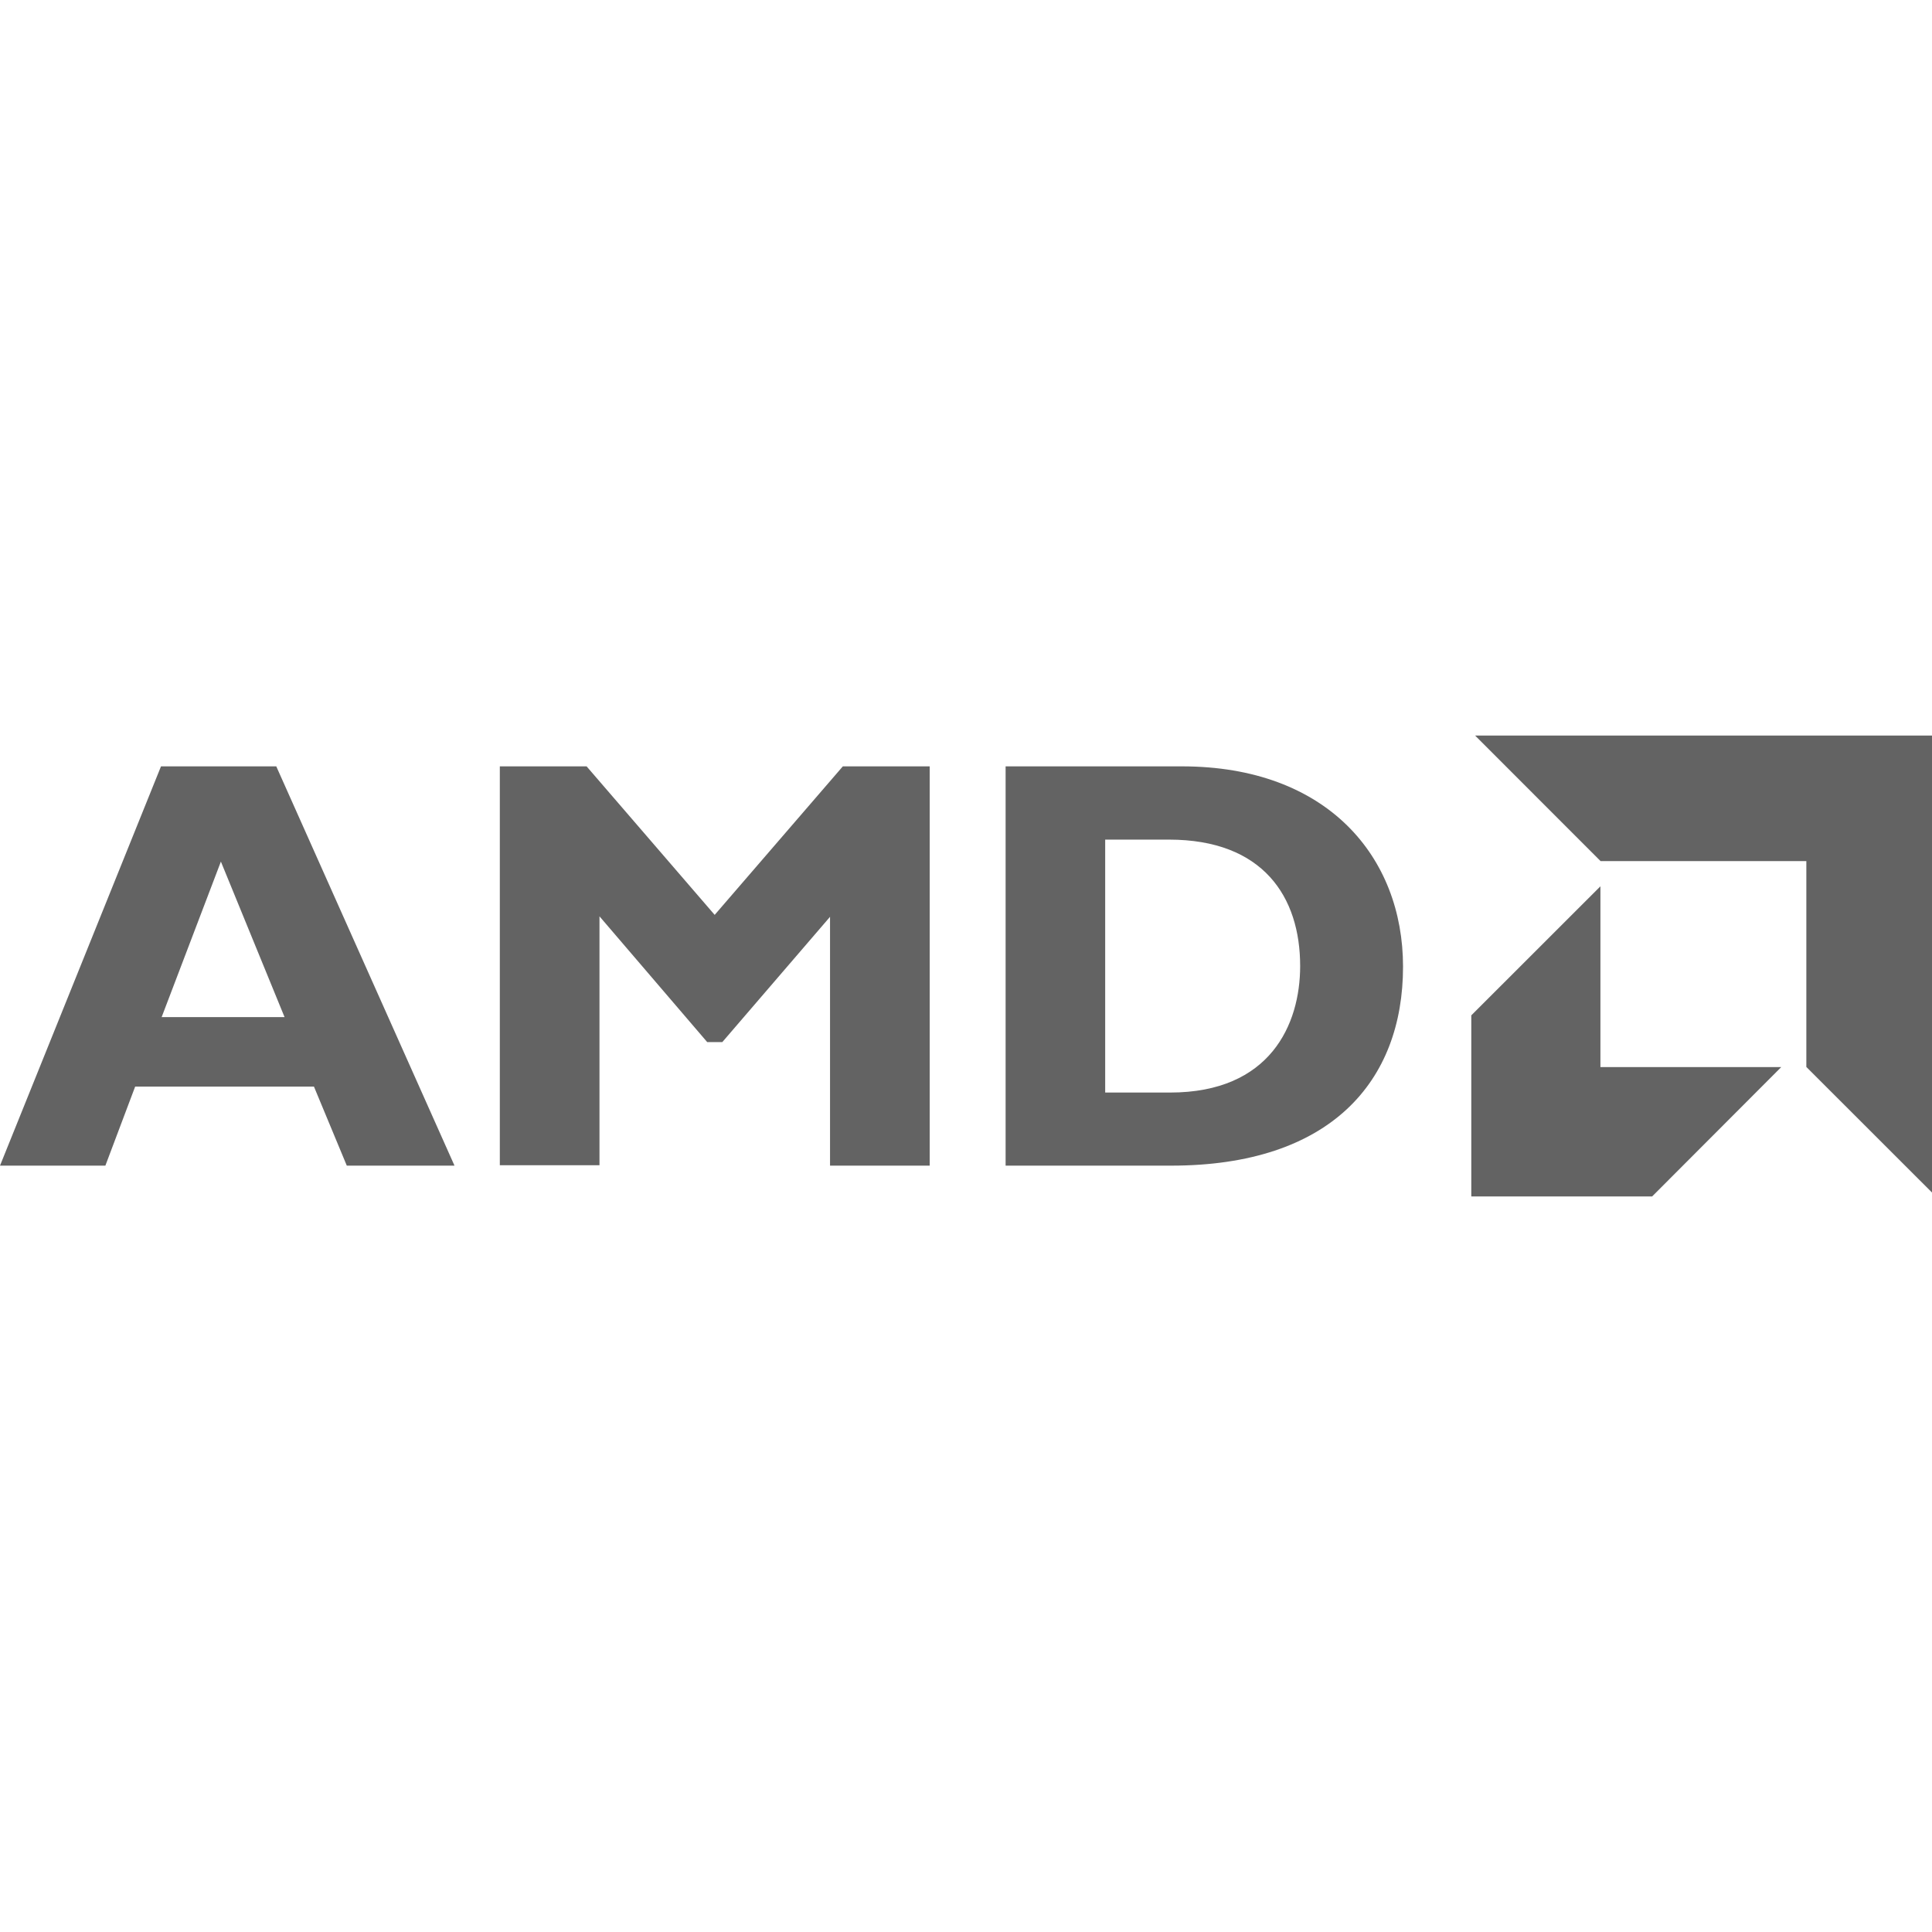
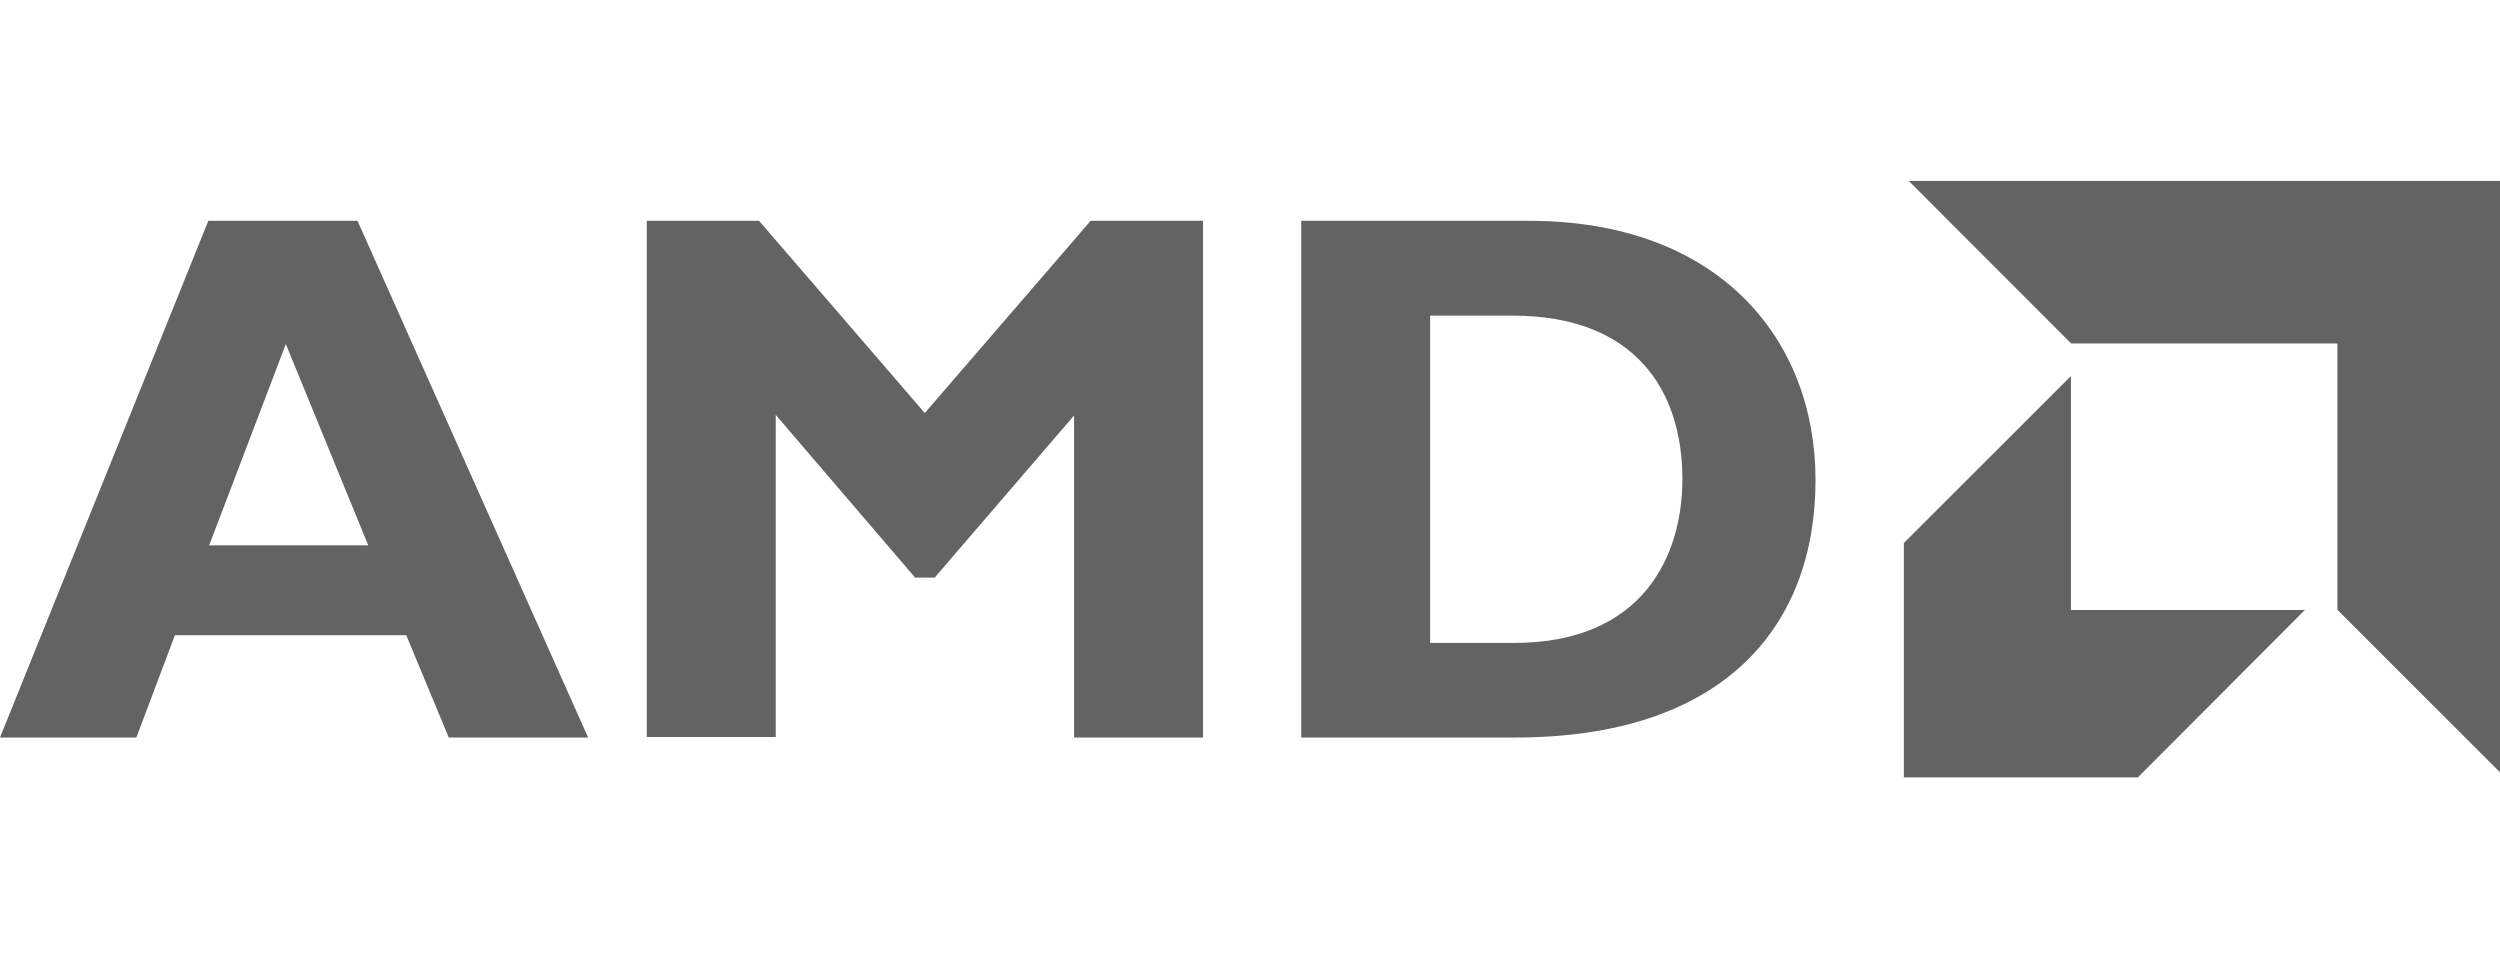
- <svg xmlns="http://www.w3.org/2000/svg" fill="#636363" role="img" viewBox="0 0 24 24">
+ <svg xmlns="http://www.w3.org/2000/svg" fill="#636363" role="img" viewBox="0 7.4 24 9.2">
  <path d="M18.324 9.137l1.559 1.56h2.556v2.557L24 14.814V9.137zM2 9.52l-2 4.96h1.309l.37-.982H3.9l.408.982h1.338L3.432 9.52zm4.209 0v4.955h1.238v-3.092l1.338 1.562h.188l1.338-1.556v3.091h1.238V9.52H10.47l-1.592 1.845L7.287 9.52zm6.283 0v4.96h2.057c1.979 0 2.88-1.046 2.88-2.472 0-1.36-.937-2.488-2.747-2.488zm1.237.91h.792c1.17 0 1.63.711 1.63 1.57 0 .728-.372 1.572-1.616 1.572h-.806zm-10.985.273l.791 1.932H2.008zm17.137.307l-1.604 1.603v2.25h2.246l1.604-1.607h-2.246z" />
</svg>
